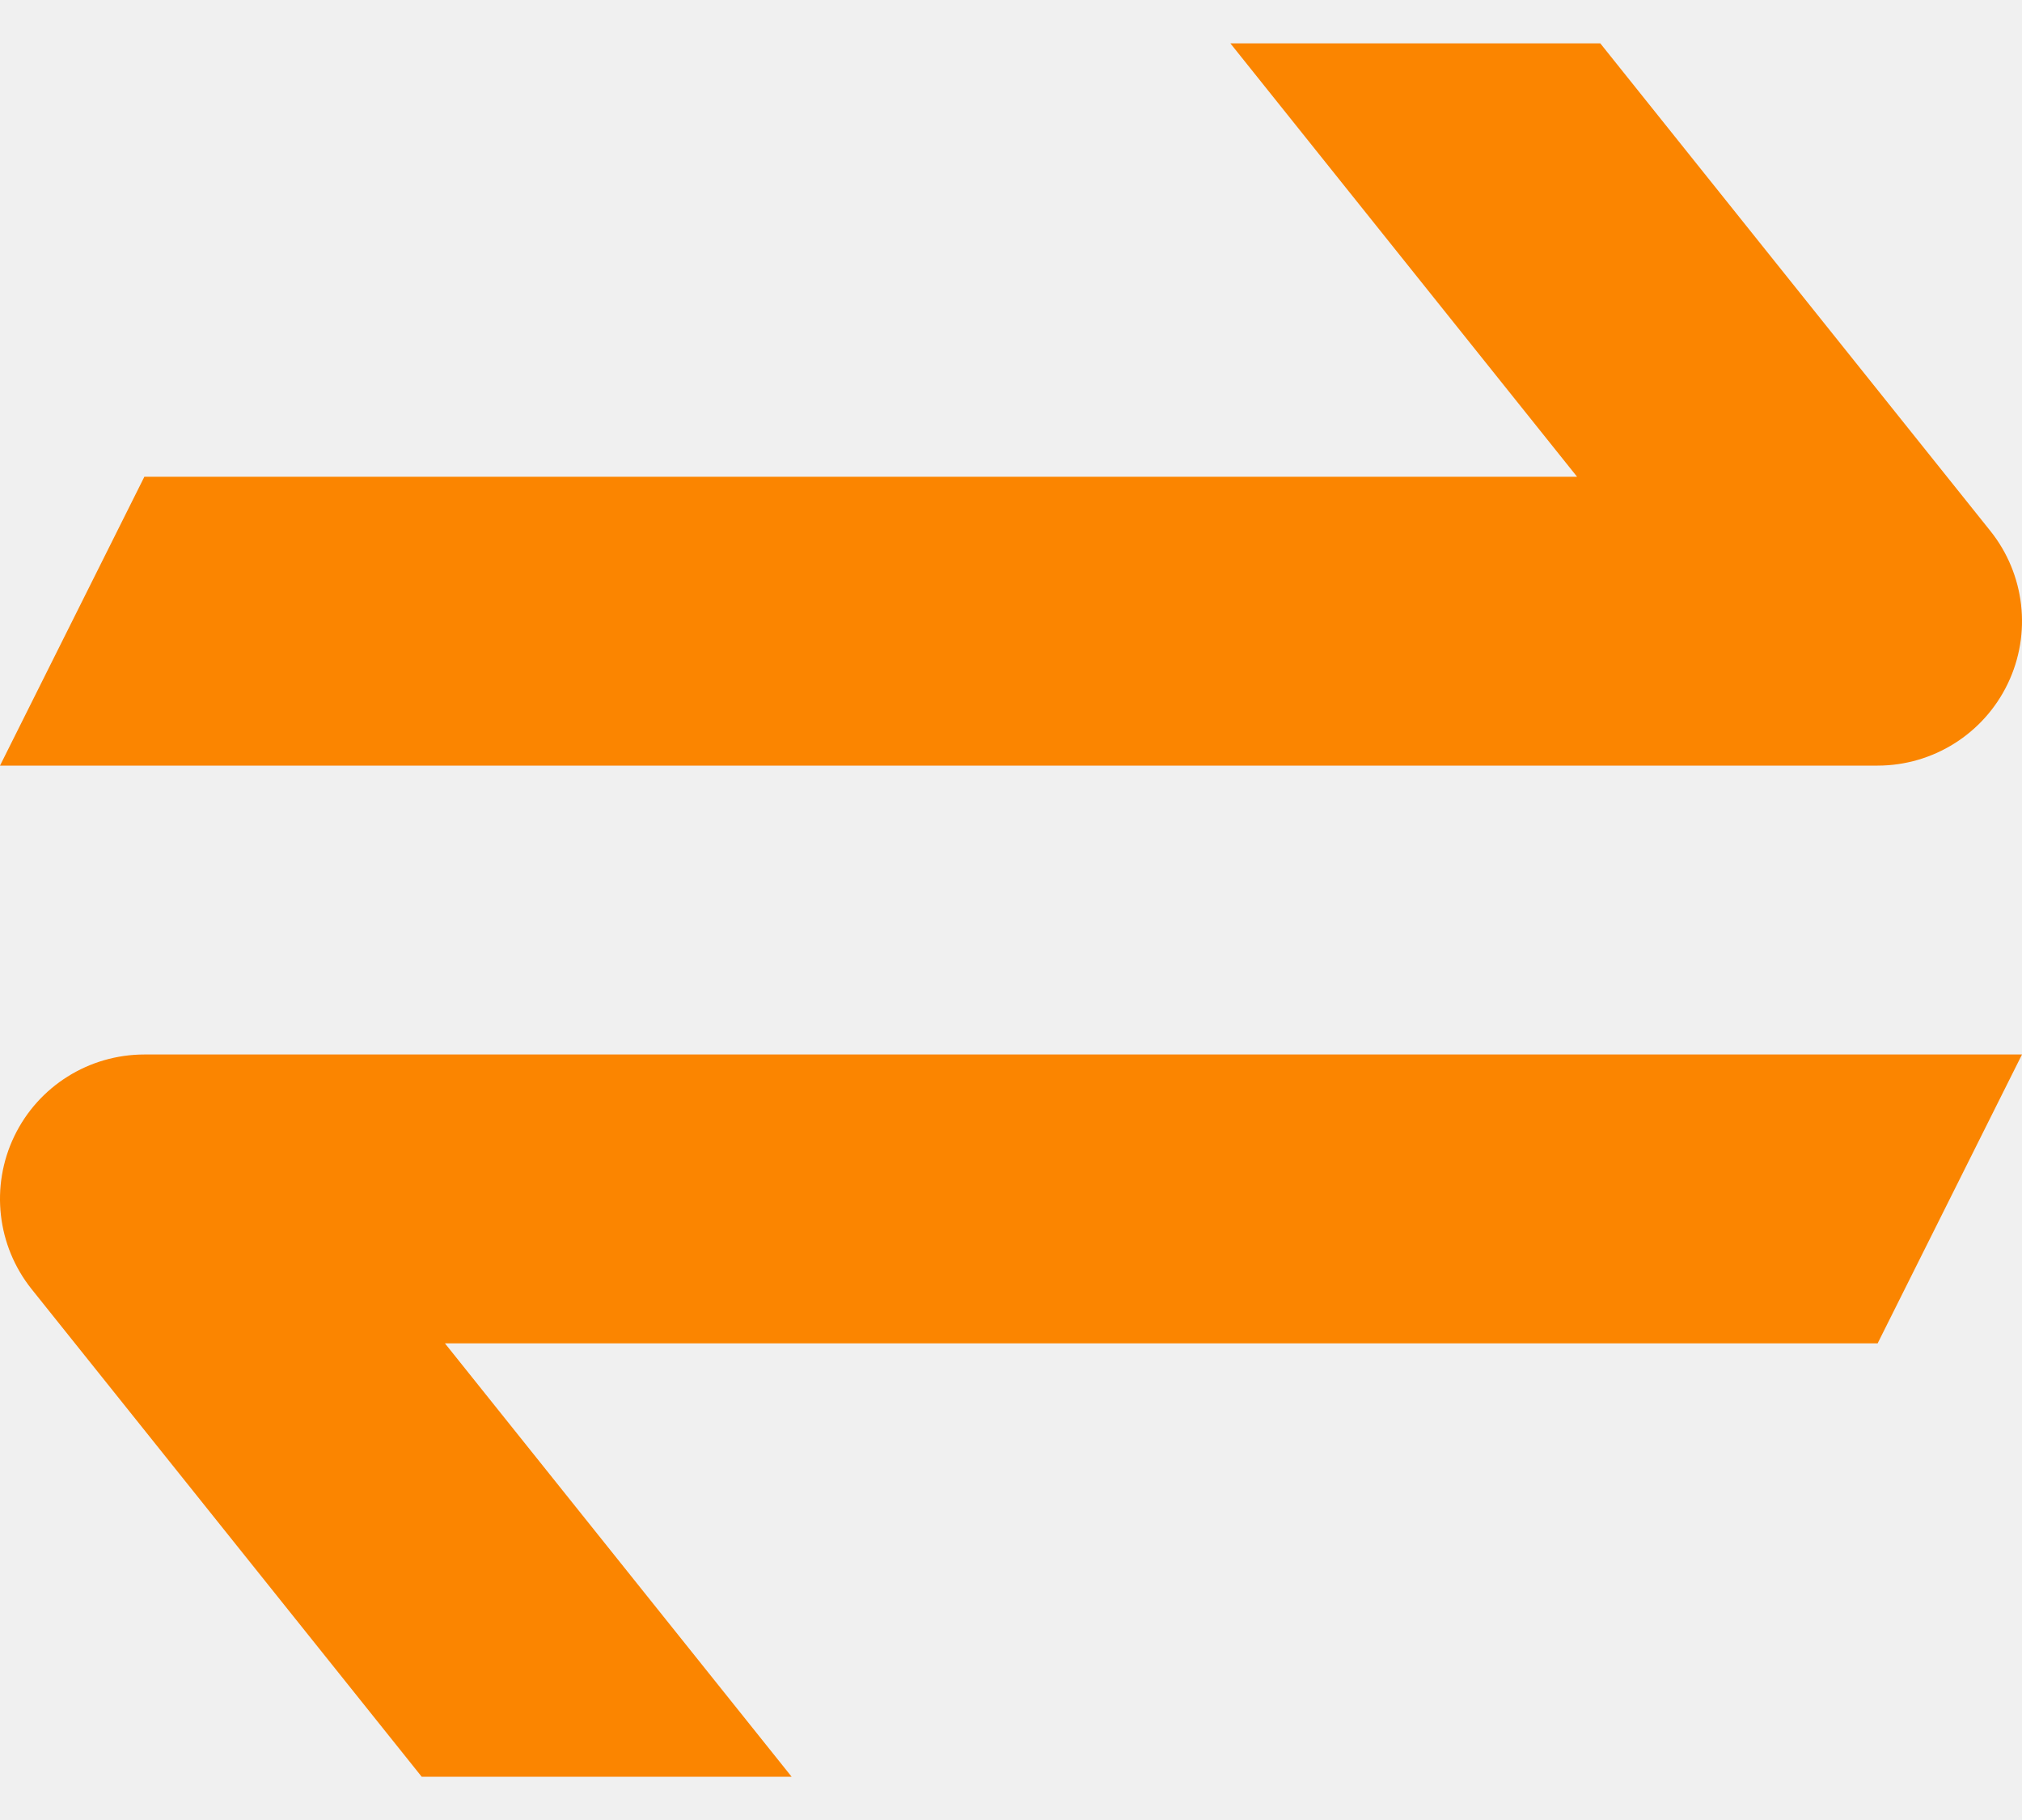
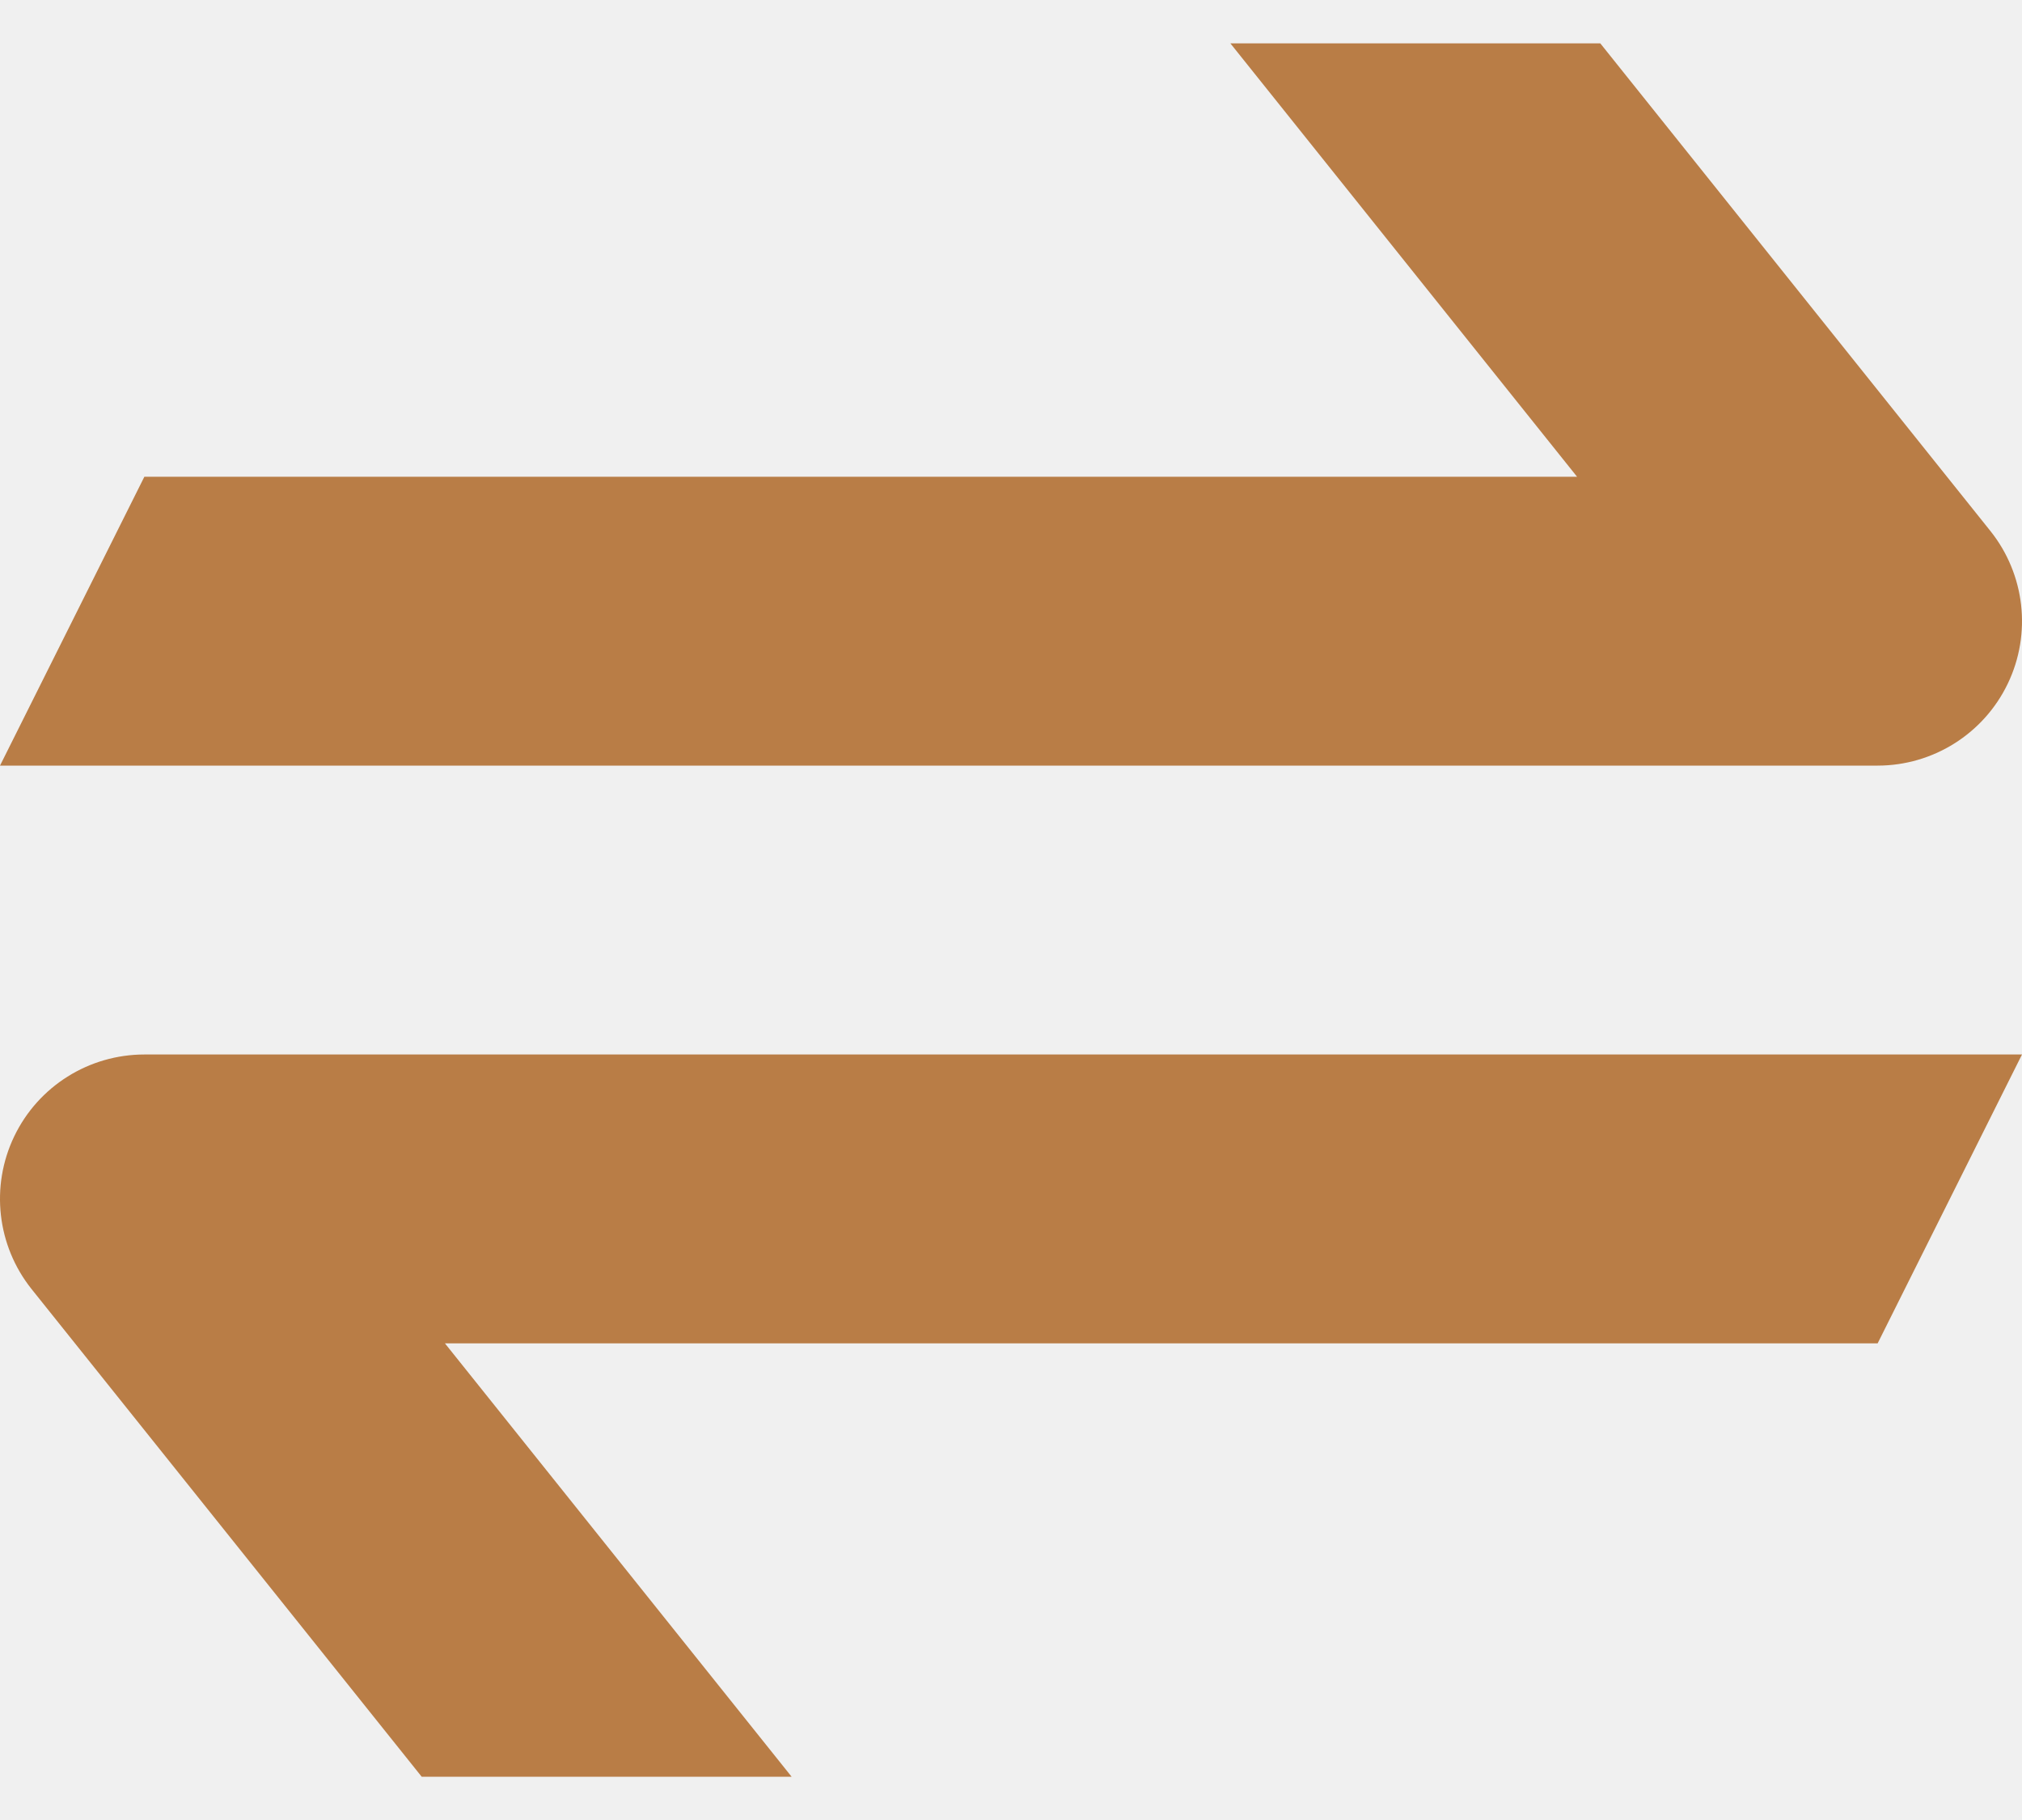
<svg xmlns="http://www.w3.org/2000/svg" width="20" height="18" viewBox="0 0 20 18" fill="none">
  <g clip-path="url(#clip0_15944_154654)">
-     <path d="M12.17 0.429L15.599 4.715H1.428L0 7.572L18.571 7.572C19.12 7.572 19.621 7.257 19.859 6.762C20.097 6.267 20.03 5.68 19.687 5.251L15.829 0.429H12.17Z" fill="#FB8500" />
-     <path d="M4.171 17.572H7.83L4.401 13.286H18.572L20 10.429L1.429 10.429C0.879 10.429 0.379 10.743 0.141 11.238C-0.097 11.733 -0.03 12.321 0.313 12.75L4.171 17.572Z" fill="#FB8500" />
+     <path d="M12.17 0.429L15.599 4.715H1.428L0 7.572L18.571 7.572C19.12 7.572 19.621 7.257 19.859 6.762C20.097 6.267 20.03 5.68 19.687 5.251L15.829 0.429H12.17Z" fill="#B97D46" />
+     <path d="M4.171 17.572H7.83L4.401 13.286H18.572L20 10.429L1.429 10.429C0.879 10.429 0.379 10.743 0.141 11.238C-0.097 11.733 -0.03 12.321 0.313 12.75L4.171 17.572Z" fill="#B97D46" />
  </g>
  <defs>
    <clipPath id="clip0_15944_154654">
      <rect width="20" height="18" fill="white" />
    </clipPath>
  </defs>
</svg>
